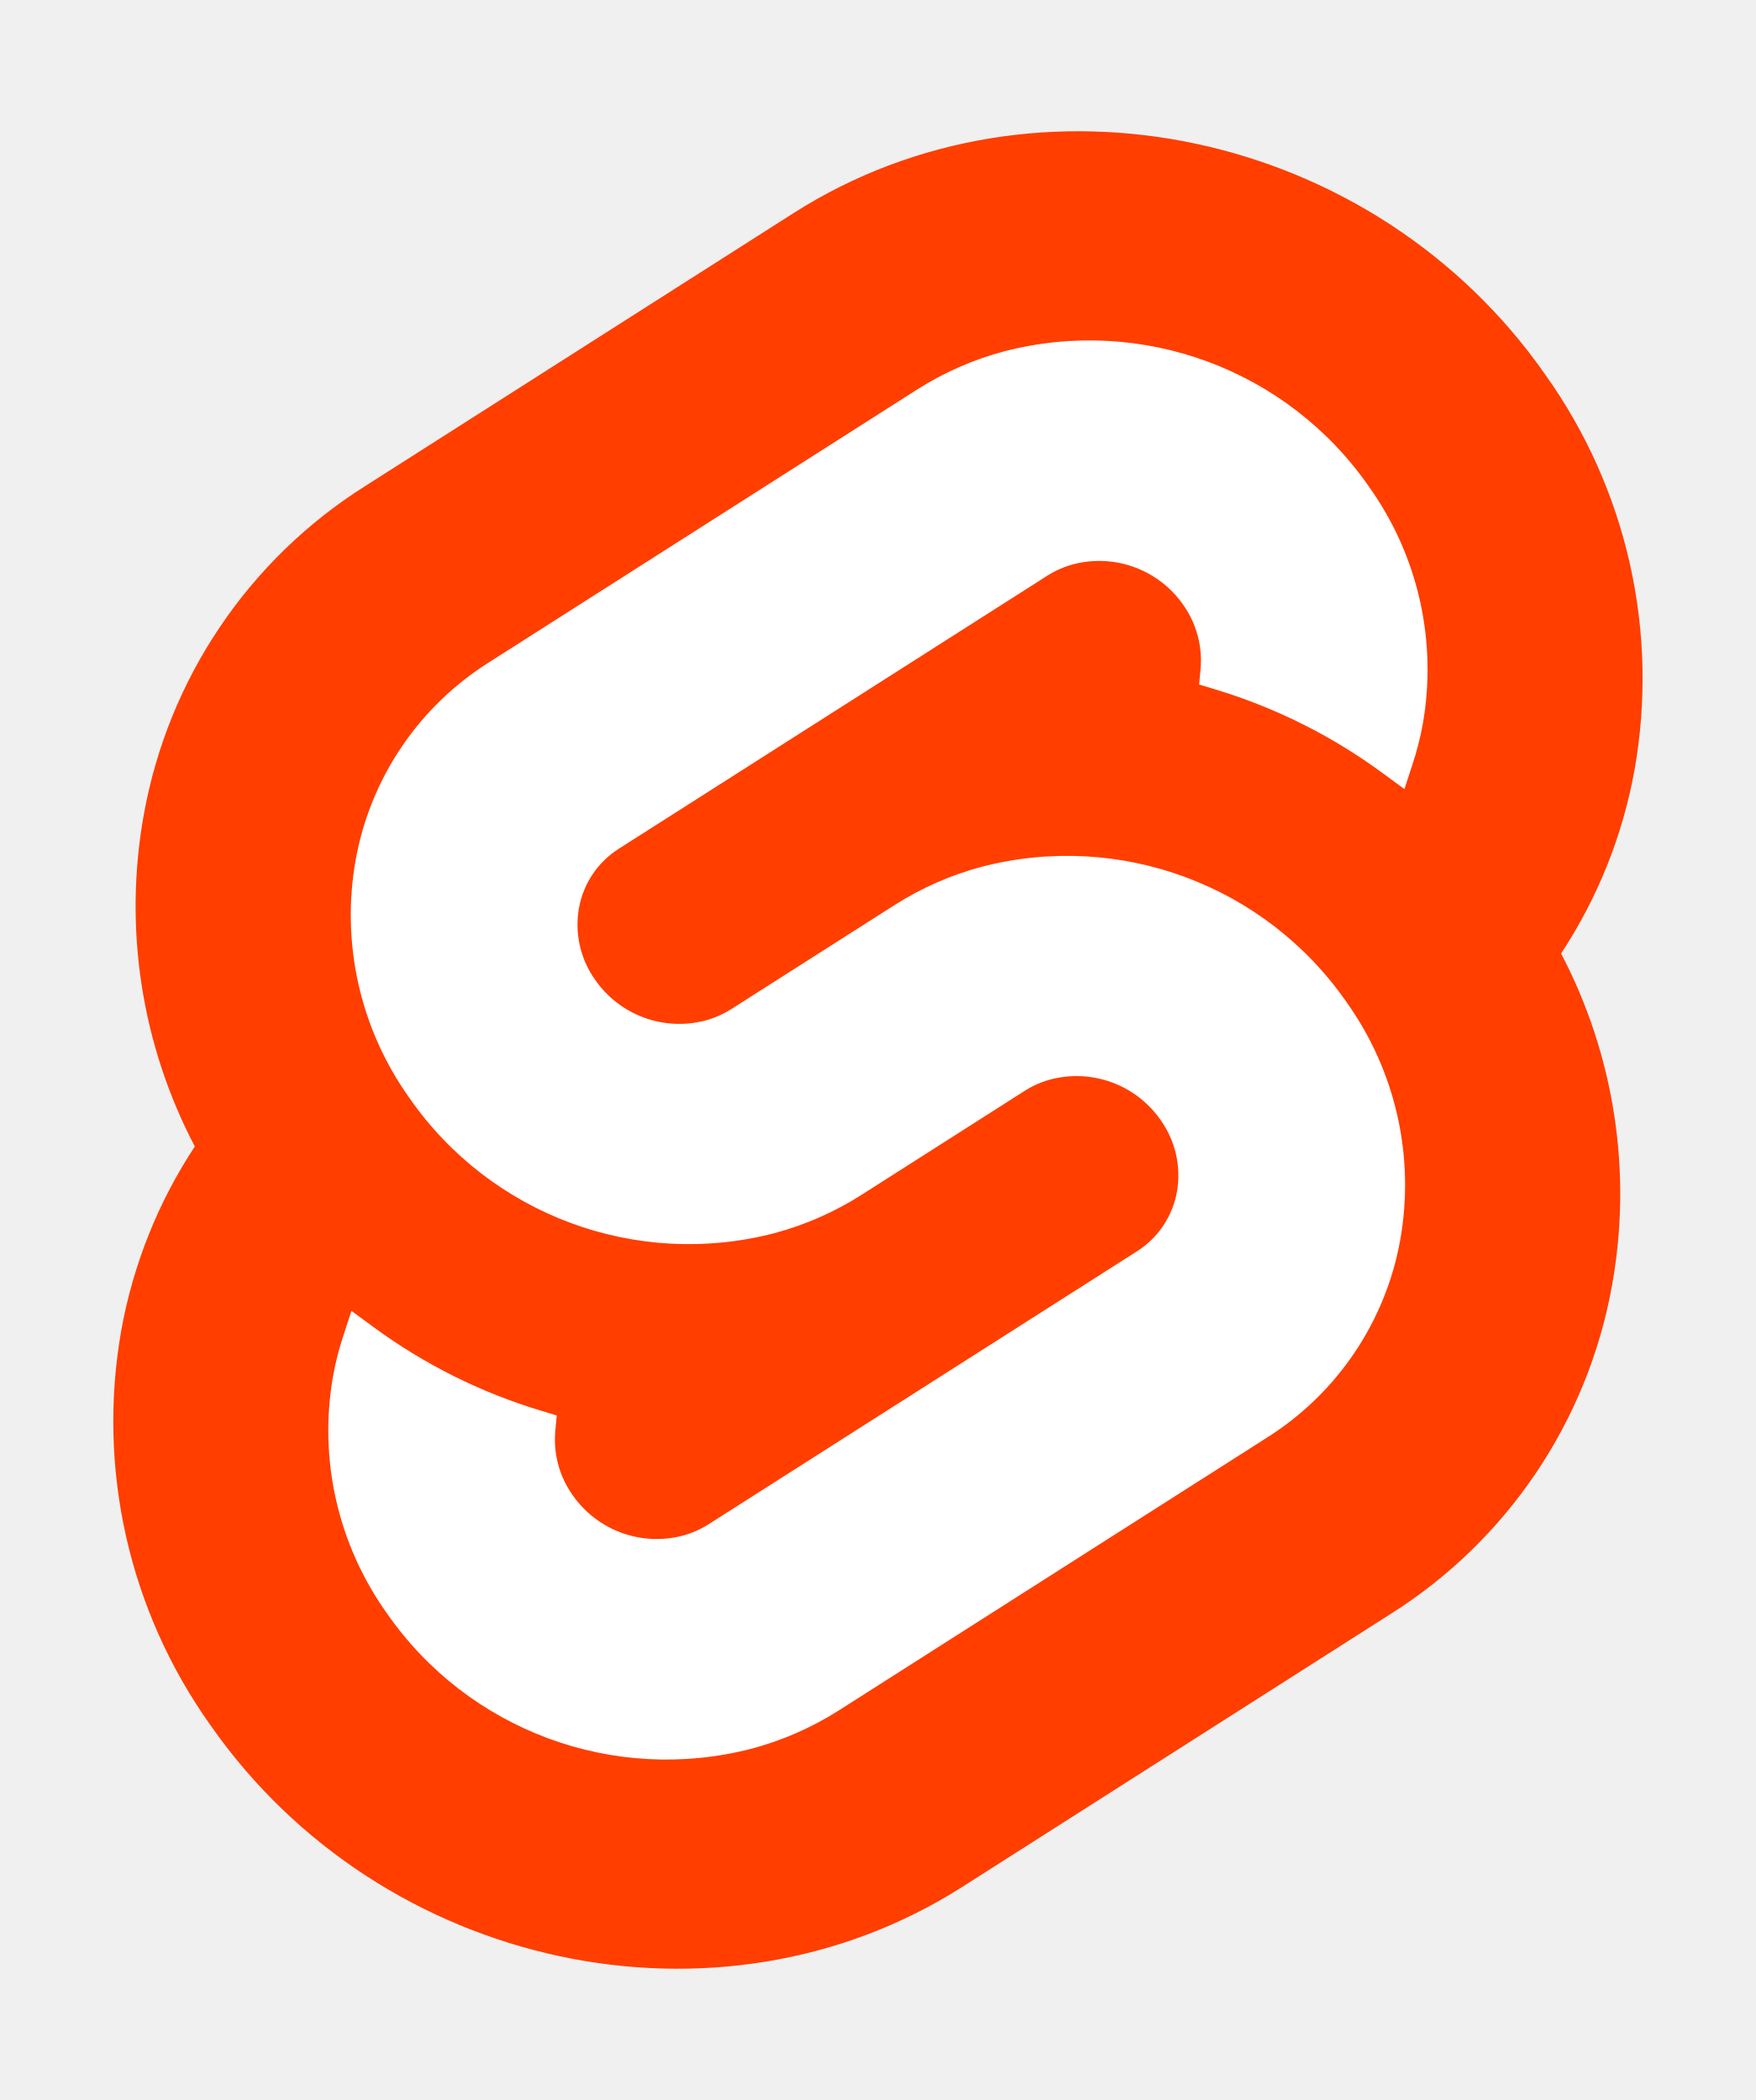
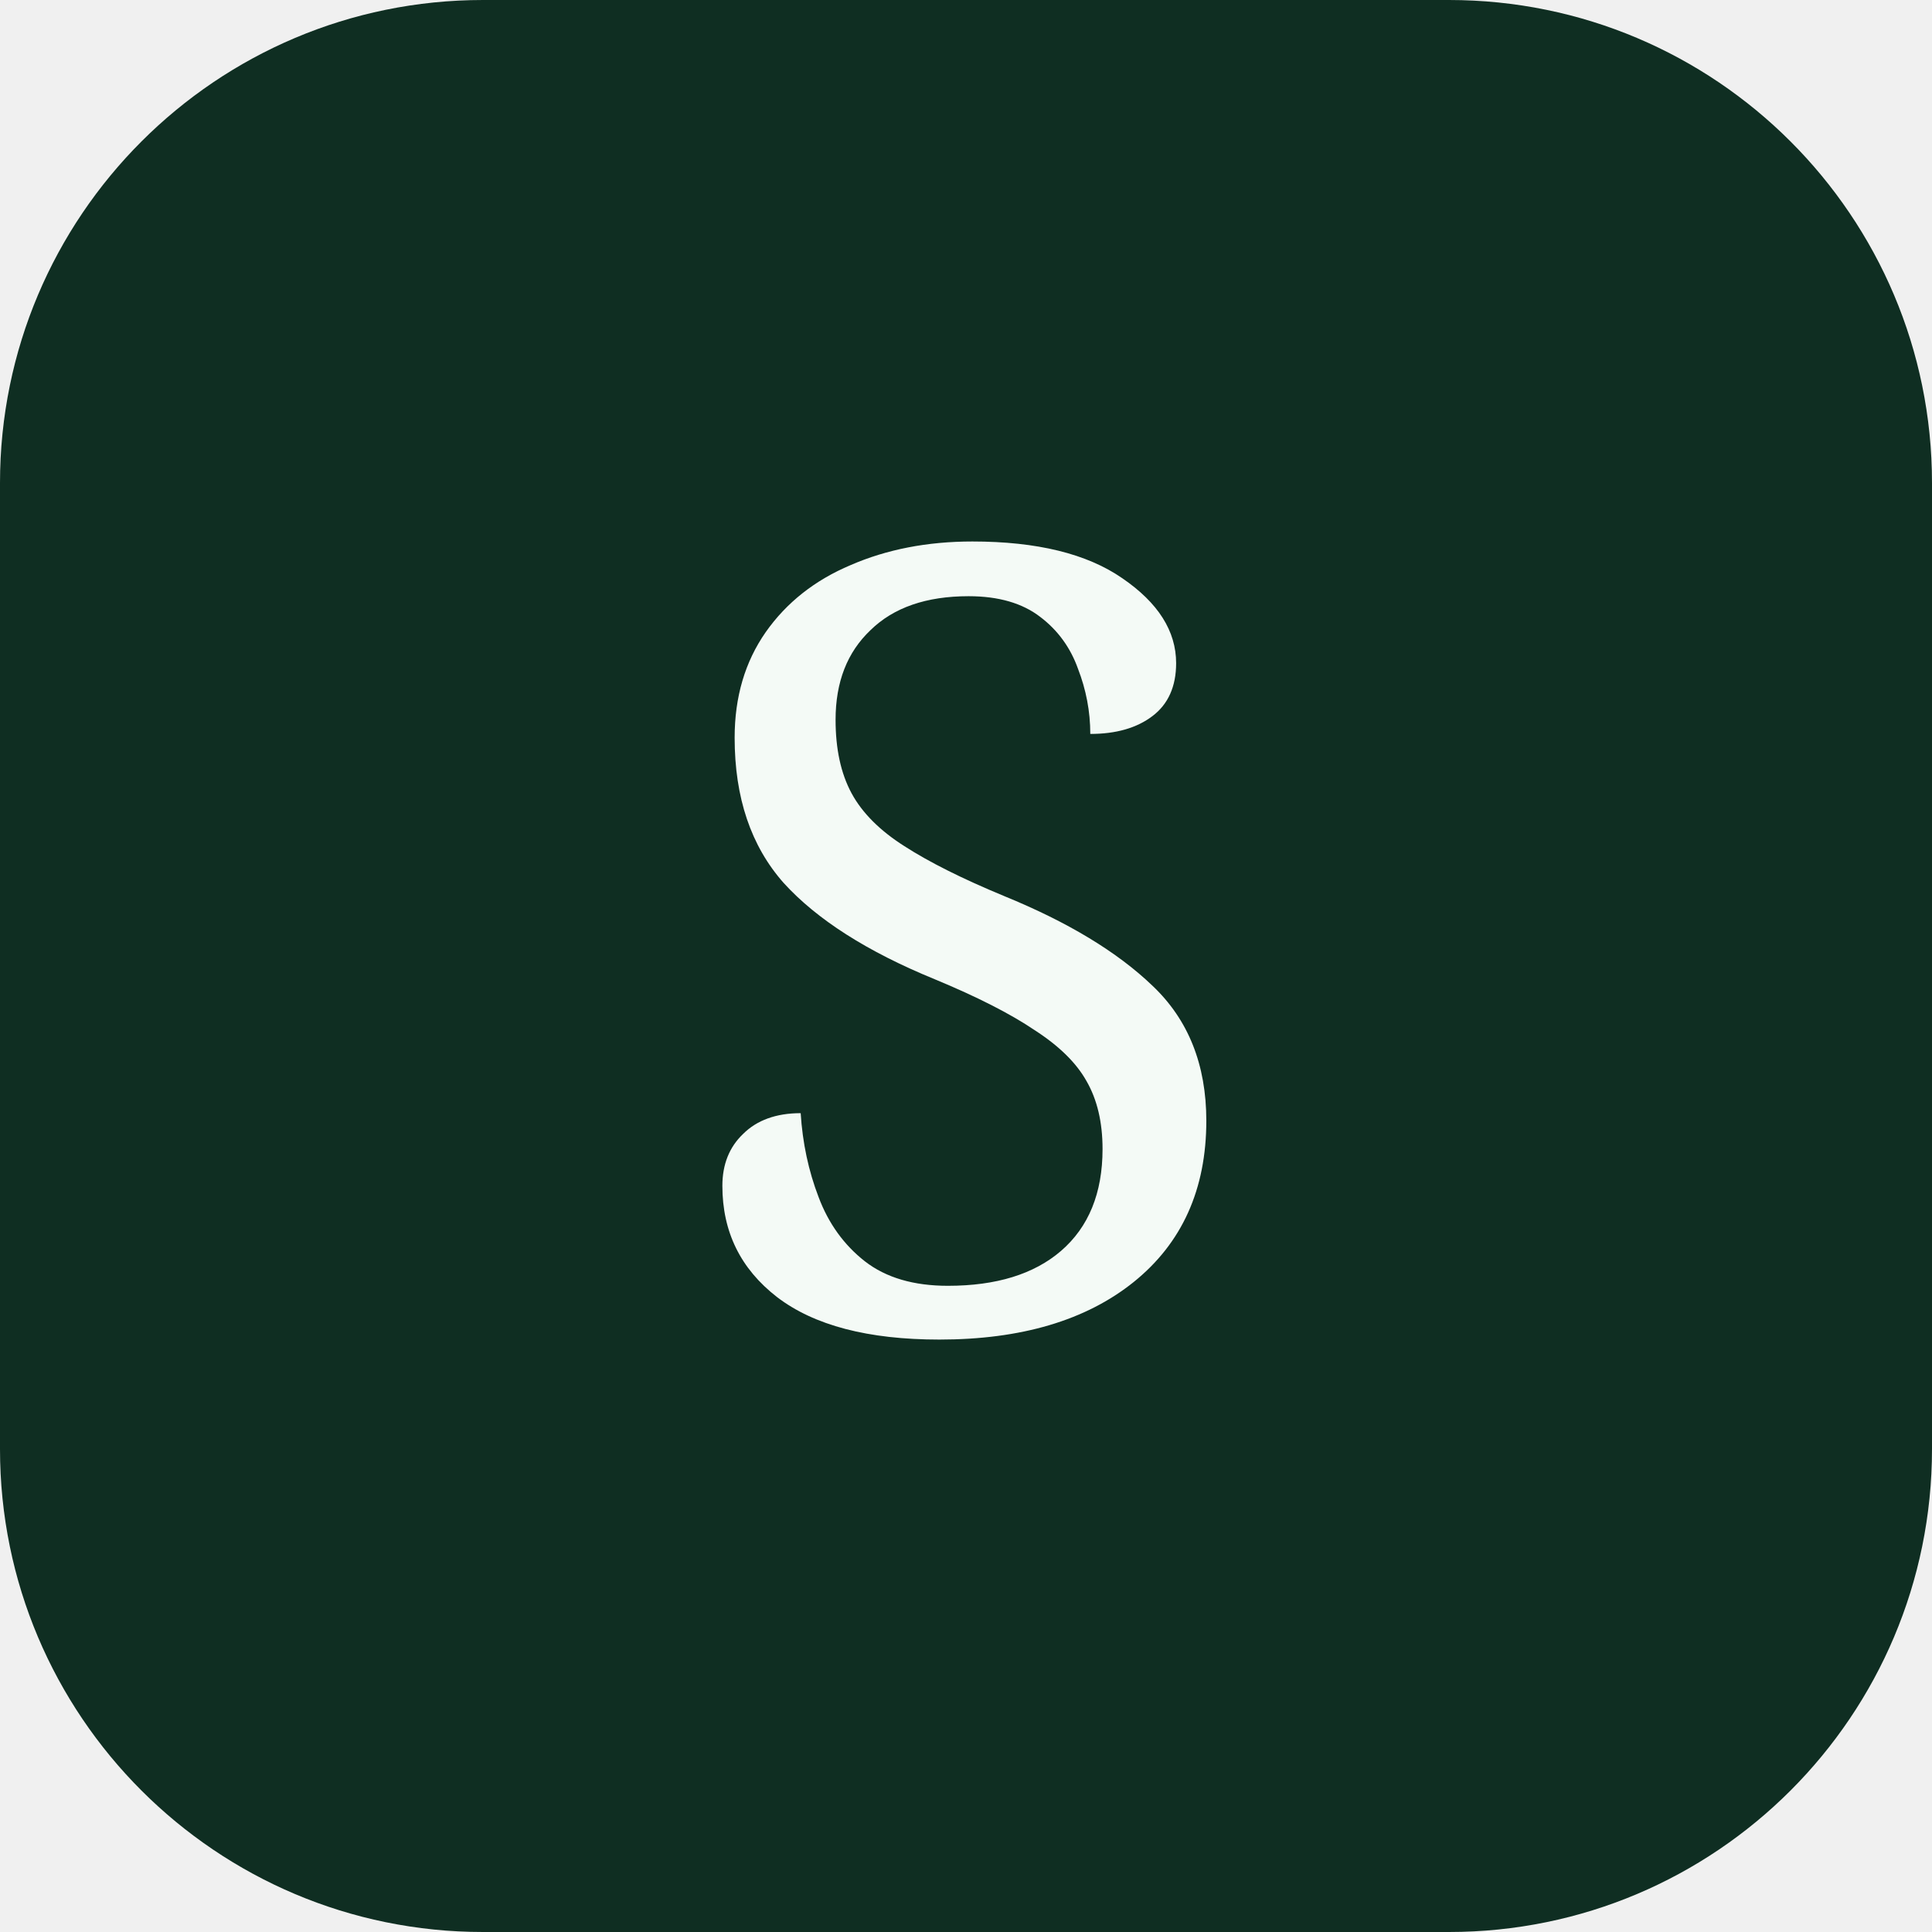
- <svg xmlns="http://www.w3.org/2000/svg" width="107" height="128" viewBox="0 0 107 128">
-   <path d="M94.157 22.819c-10.4-14.885-30.94-19.297-45.792-9.835L22.282 29.608A29.92 29.92 0 0 0 8.764 49.65a31.5 31.5 0 0 0 3.108 20.231 30 30 0 0 0-4.477 11.183 31.9 31.9 0 0 0 5.448 24.116c10.402 14.887 30.942 19.297 45.791 9.835l26.083-16.624A29.92 29.92 0 0 0 98.235 78.35a31.53 31.53 0 0 0-3.105-20.232 30 30 0 0 0 4.474-11.182 31.88 31.88 0 0 0-5.447-24.116" style="fill:#ff3e00" />
-   <path d="M45.817 106.582a20.72 20.72 0 0 1-22.237-8.243 19.17 19.17 0 0 1-3.277-14.503 18 18 0 0 1 .624-2.435l.49-1.498 1.337.981a33.6 33.6 0 0 0 10.203 5.098l.97.294-.09.968a5.85 5.85 0 0 0 1.052 3.878 6.24 6.24 0 0 0 6.695 2.485 5.8 5.8 0 0 0 1.603-.704L69.27 76.28a5.43 5.43 0 0 0 2.45-3.631 5.8 5.8 0 0 0-.987-4.371 6.24 6.24 0 0 0-6.698-2.487 5.7 5.7 0 0 0-1.6.704l-9.953 6.345a19 19 0 0 1-5.296 2.326 20.72 20.72 0 0 1-22.237-8.243 19.17 19.17 0 0 1-3.277-14.502 17.99 17.99 0 0 1 8.13-12.052l26.081-16.623a19 19 0 0 1 5.3-2.329 20.72 20.72 0 0 1 22.237 8.243 19.17 19.17 0 0 1 3.277 14.503 18 18 0 0 1-.624 2.435l-.49 1.498-1.337-.98a33.6 33.6 0 0 0-10.203-5.1l-.97-.294.09-.968a5.86 5.86 0 0 0-1.052-3.878 6.24 6.24 0 0 0-6.696-2.485 5.8 5.8 0 0 0-1.602.704L37.73 51.72a5.42 5.42 0 0 0-2.449 3.63 5.79 5.79 0 0 0 .986 4.372 6.24 6.24 0 0 0 6.698 2.486 5.8 5.8 0 0 0 1.602-.704l9.952-6.342a19 19 0 0 1 5.295-2.328 20.72 20.72 0 0 1 22.237 8.242 19.17 19.17 0 0 1 3.277 14.503 18 18 0 0 1-8.13 12.053l-26.081 16.622a19 19 0 0 1-5.3 2.328" style="fill:#fff" />
+ <svg xmlns="http://www.w3.org/2000/svg" viewBox="0 0 32 32">
+   <rect width="32" height="32" rx="8" fill="#0f2e22" />
+   <text x="16" y="22" text-anchor="middle" font-family="Georgia, serif" font-size="18" fill="#f4faf6">S</text>
</svg>
